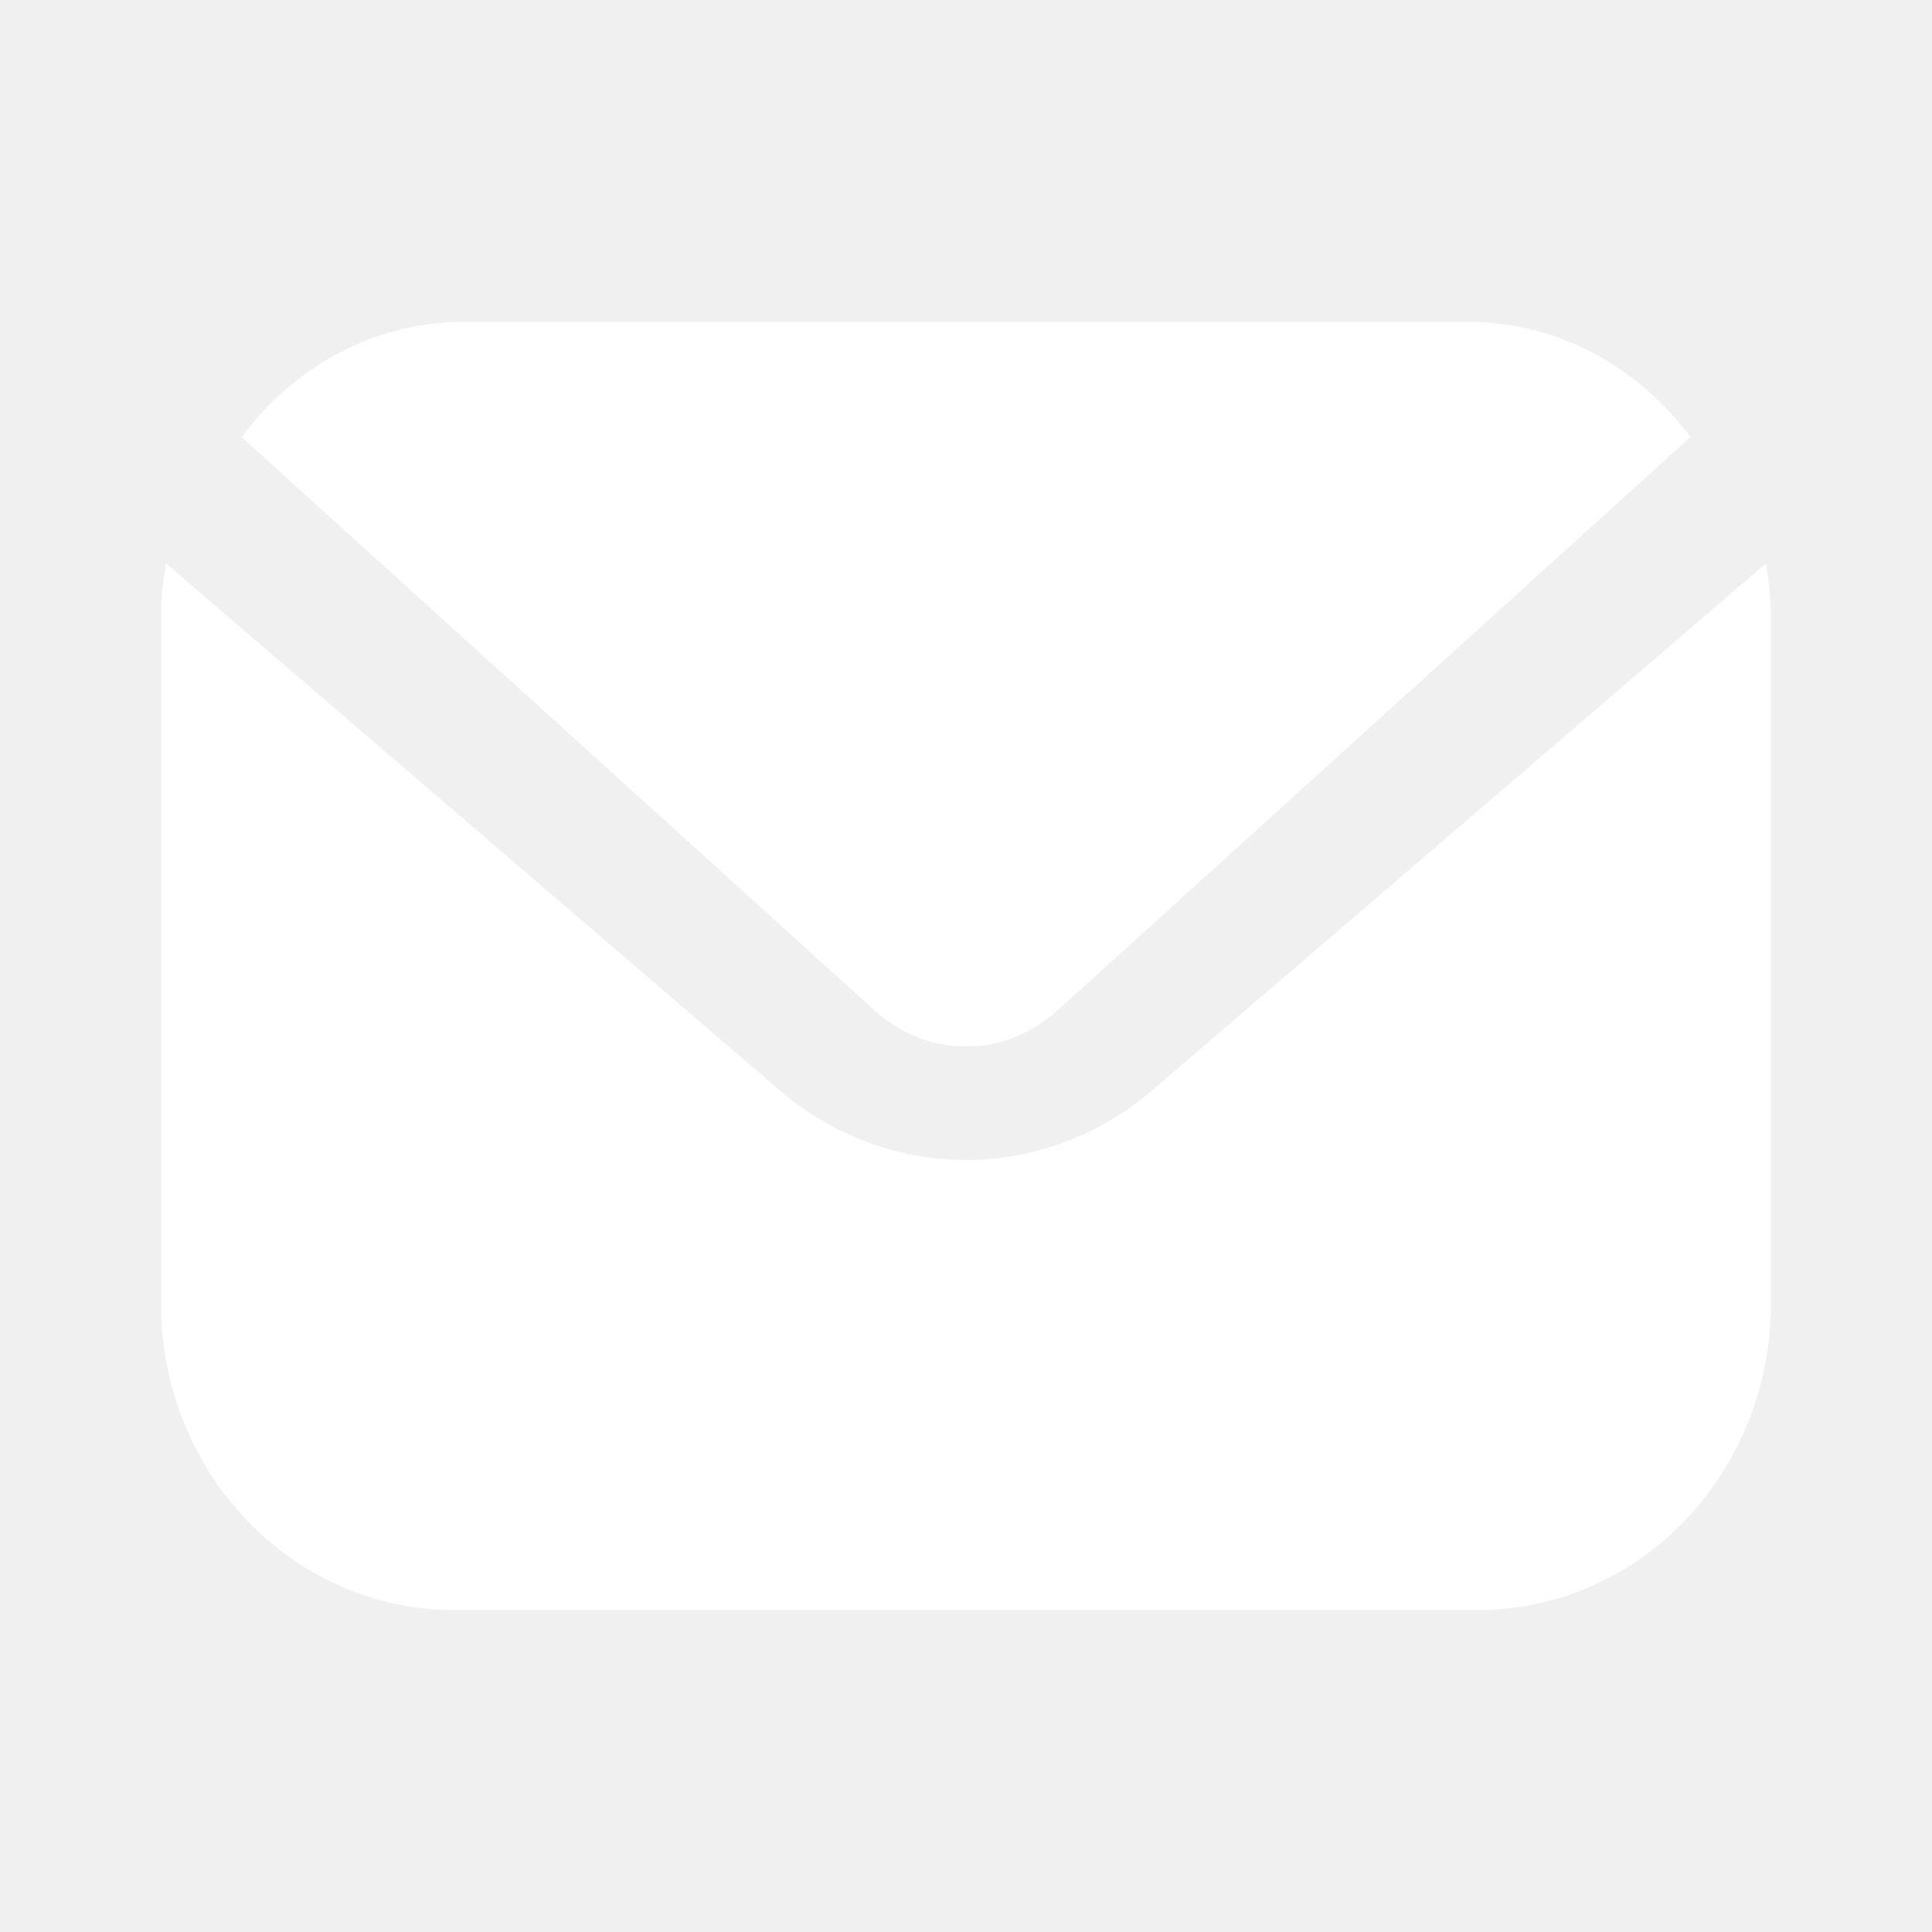
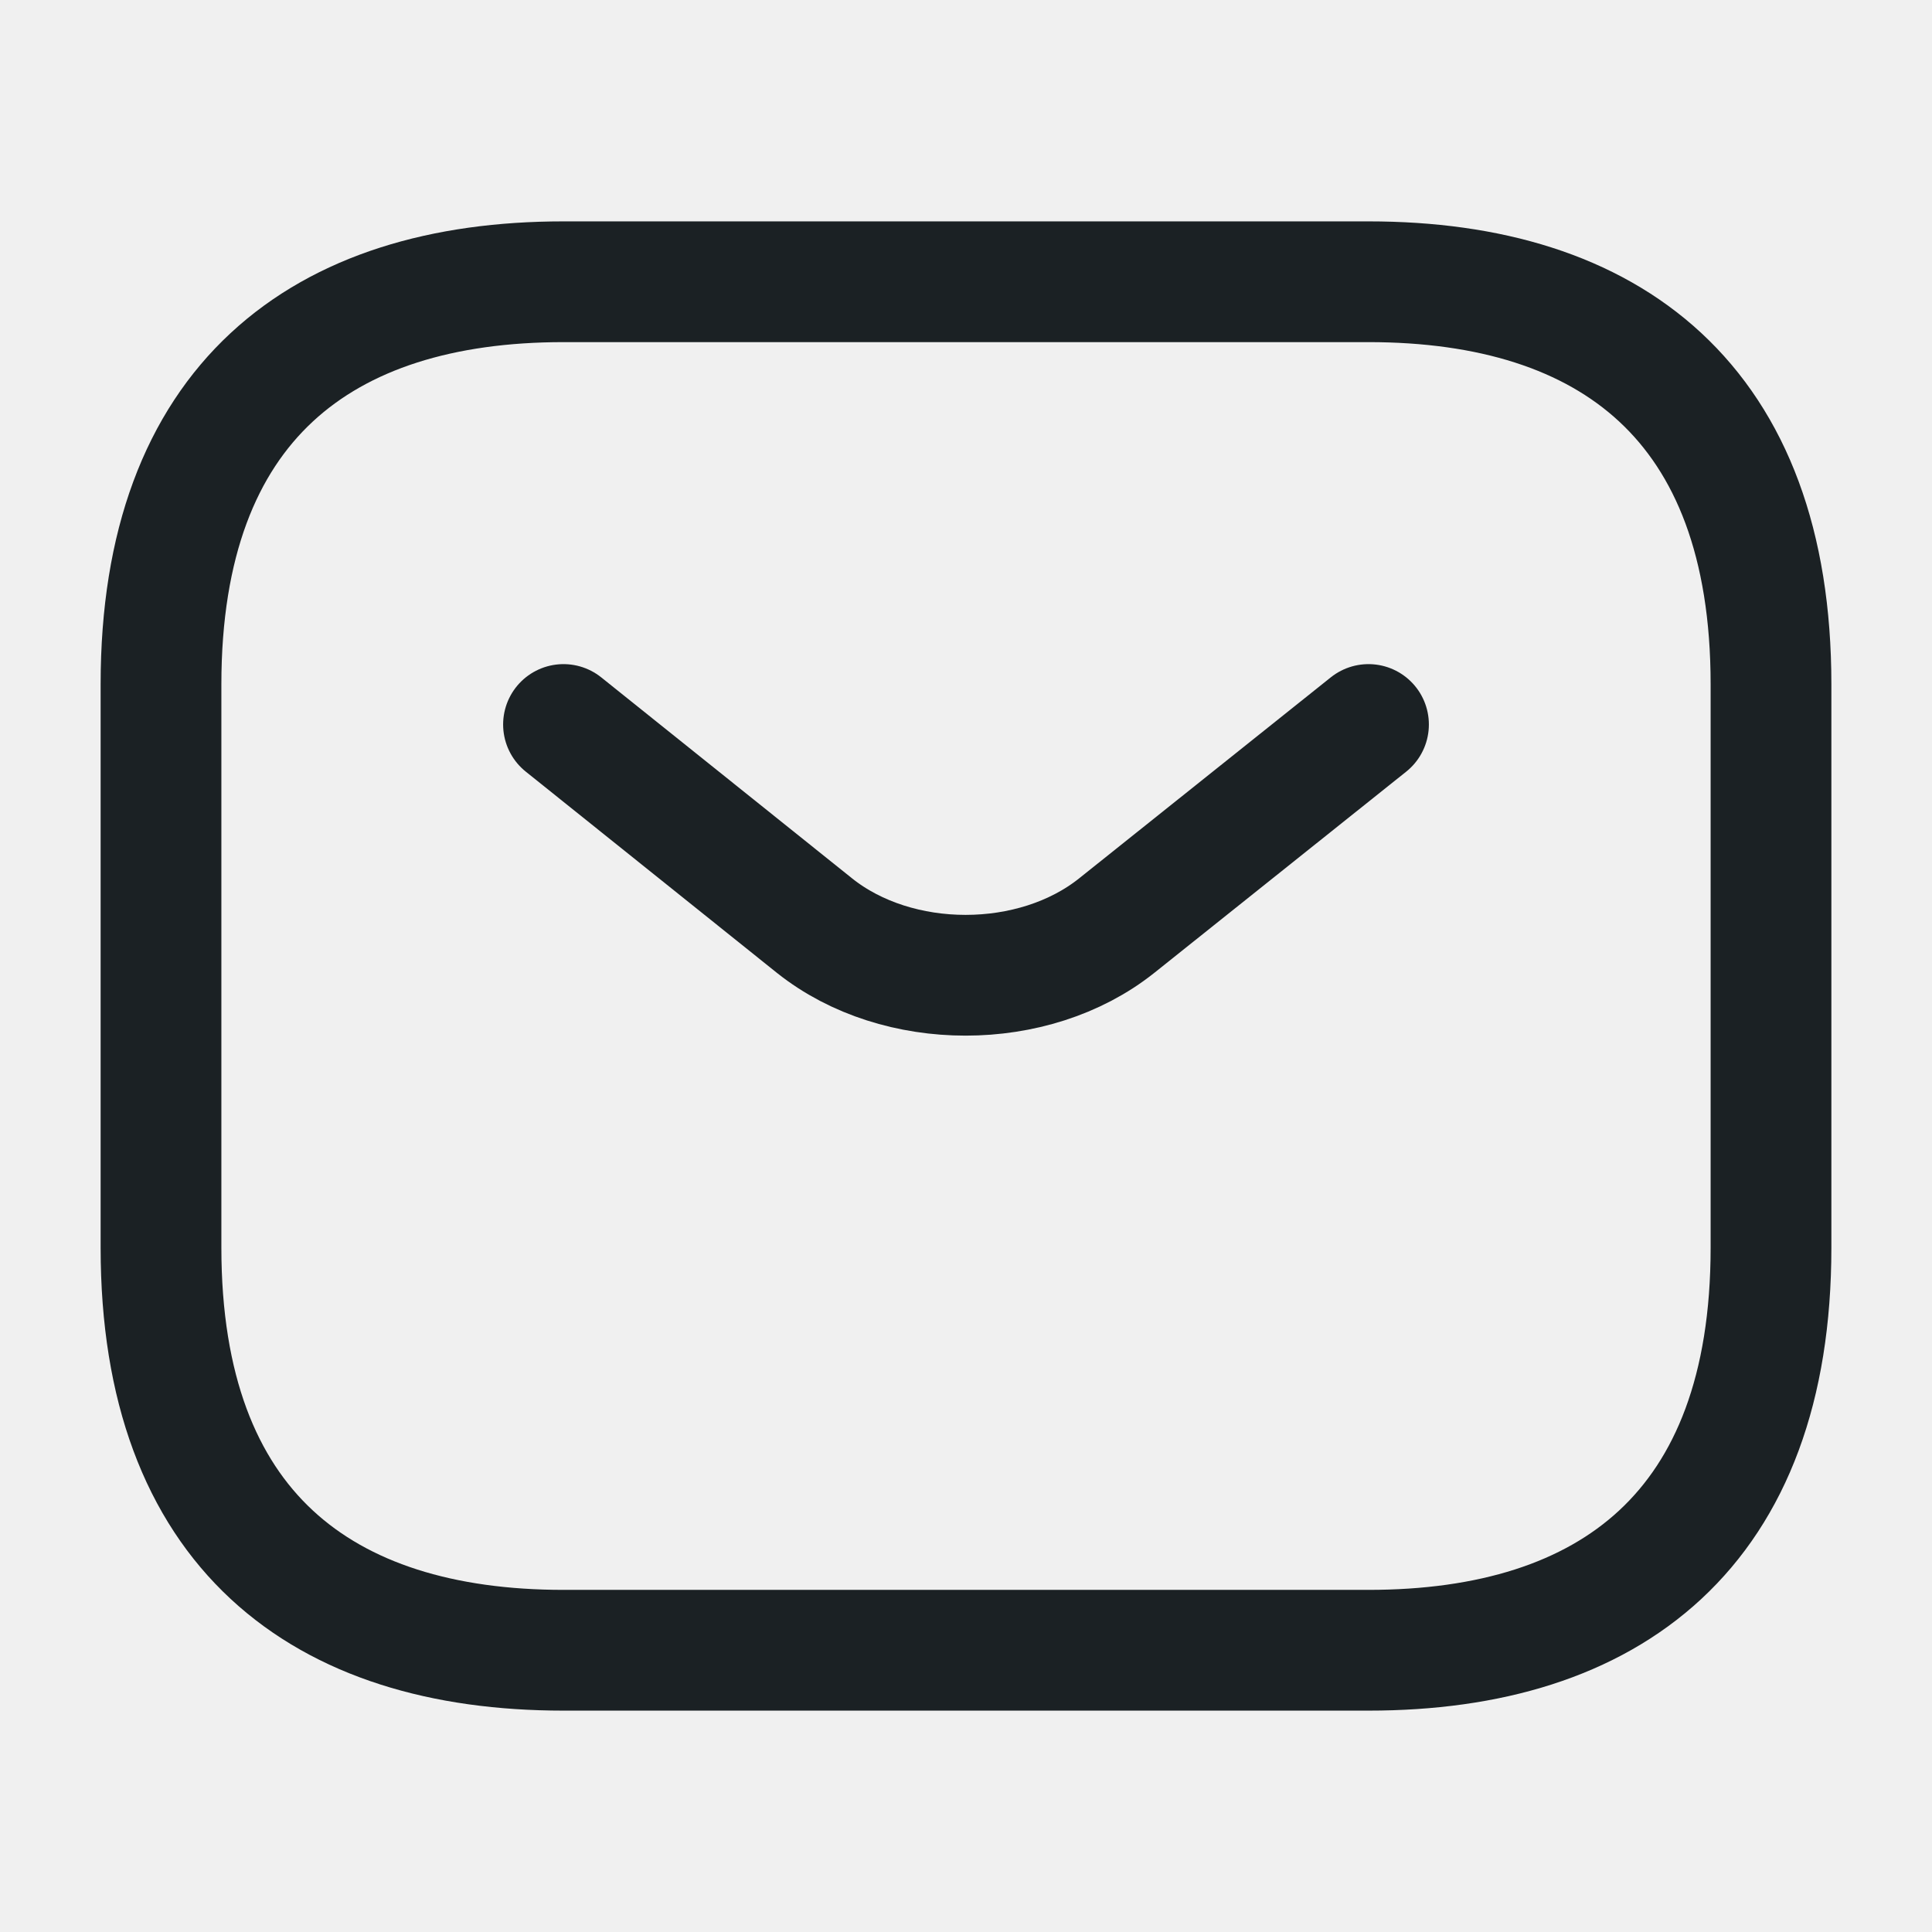
- <svg xmlns="http://www.w3.org/2000/svg" width="20" height="20" viewBox="0 0 20 20" fill="none">
-   <path d="M9.053 10.46C9.32 10.702 9.655 10.833 10 10.833C10.345 10.833 10.68 10.702 10.947 10.46L17.5 4.524C17.223 4.153 16.875 3.854 16.481 3.648C16.088 3.443 15.658 3.335 15.222 3.333H4.778C4.342 3.335 3.912 3.443 3.519 3.648C3.125 3.854 2.777 4.153 2.5 4.524L9.053 10.46Z" fill="white" />
-   <path d="M11.923 11.291C11.38 11.754 10.701 12.008 10 12.008C9.299 12.008 8.619 11.754 8.076 11.291L1.719 5.833C1.686 6.012 1.669 6.193 1.667 6.375V13.5C1.667 14.34 1.987 15.145 2.555 15.738C3.123 16.332 3.893 16.666 4.697 16.667H15.303C16.106 16.666 16.877 16.332 17.445 15.738C18.013 15.145 18.332 14.34 18.333 13.5V6.375C18.331 6.193 18.313 6.012 18.281 5.833L11.923 11.291Z" fill="white" />
+ <svg xmlns="http://www.w3.org/2000/svg" width="24" height="24" viewBox="0 0 24 24" fill="none">
+   <path d="M17 20.5H7C4 20.5 2 19 2 15.5V8.5C2 5 4 3.5 7 3.5H17C20 3.5 22 5 22 8.5V15.5C22 19 20 20.5 17 20.5Z" stroke="#1B2124" stroke-width="1.5" stroke-miterlimit="10" stroke-linecap="round" stroke-linejoin="round" />
+   <path d="M17 9L13.87 11.5C12.84 12.32 11.15 12.32 10.12 11.5L7 9" stroke="#1B2124" stroke-width="1.5" stroke-miterlimit="10" stroke-linecap="round" stroke-linejoin="round" />
</svg>
